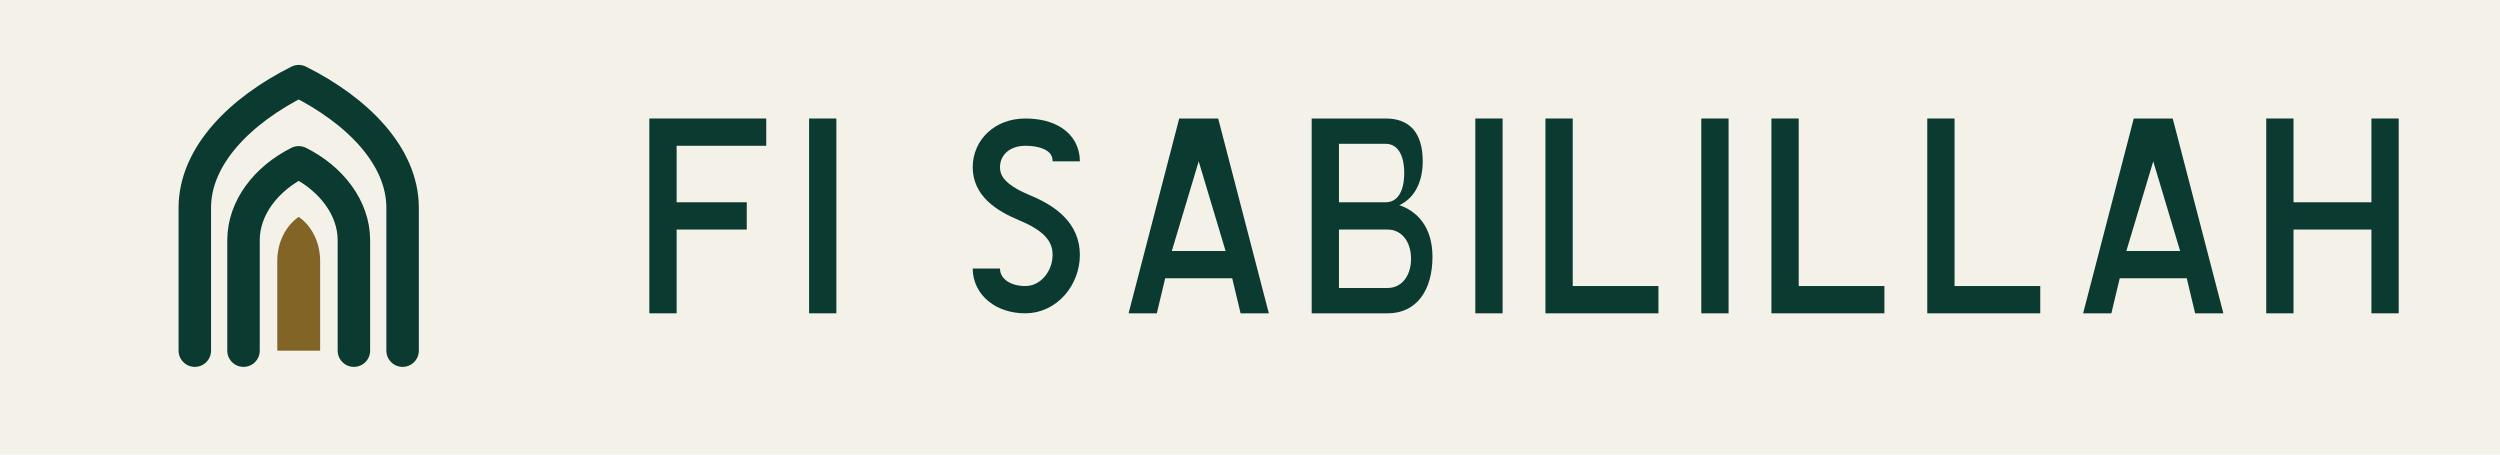
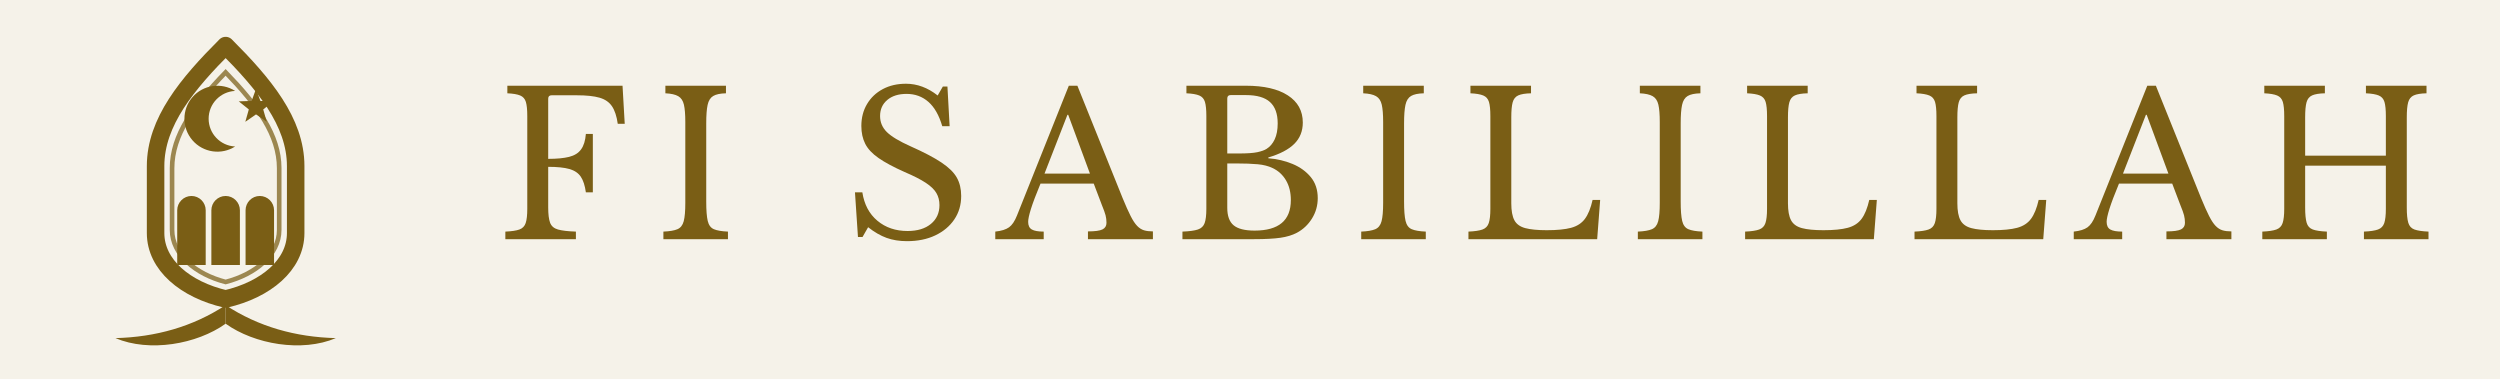
- <svg xmlns="http://www.w3.org/2000/svg" viewBox="0 0 385 70" role="img" aria-label="Fi Sabilillah">
-   <rect width="385" height="70" fill="#F4F1E8" />
-   <g transform="translate(14,6)">
-     <g fill="none" stroke="#0B3A30" stroke-width="5.0" stroke-linecap="round" stroke-linejoin="round">
-       <path d="M16 48 L16 26 C16 18 23 11 32 6.5 C41 11 48 18 48 26 L48 48" />
-       <path d="M23.5 48 L23.5 31 C23.5 26 27 21.5 32 19 C37 21.5 40.5 26 40.5 31 L40.5 48" />
+ <svg xmlns="http://www.w3.org/2000/svg" viewBox="0 0 554 84" role="img" aria-label="Fi Sabilillah">
+   <rect width="554" height="84" fill="#F5F2E9" />
+   <g transform="translate(13.478,5.535) scale(1.14132)">
+     <path d="M32 4 C39.4 11.4 45.6 18.8 45.6 27.4 L45.6 40.4 C45.6 46.6 39.8 51.4 32 53.2 C24.2 51.4 18.4 46.6 18.4 40.4 L18.4 27.4 C18.4 18.8 24.6 11.4 32 4 Z" fill="none" stroke="#7A5E15" stroke-width="3.4" stroke-linejoin="round" />
+     <path d="M32 9.2 C38.2 15.6 42.4 21.4 42.4 27.8 L42.4 39.8 C42.4 44.6 37.8 48.4 32 49.9 C26.2 48.4 21.6 44.6 21.6 39.8 L21.6 27.8 C21.6 21.4 25.8 15.6 32 9.2 Z" fill="none" stroke="#7A5E15" stroke-width="0.9" opacity="0.72" />
+     <path d="M33.845 12.806 A6.4 6.4 0 1 0 33.845 23.594 A5.4 5.4 0 0 1 33.845 12.806 Z" fill="#7A5E15" />
+     <path d="M37.9 12.4 L38.75 14.75 L41.25 14.83 L39.3 16.4 L39.98 18.8 L37.9 17.36 L35.82 18.8 L36.5 16.4 L34.55 14.83 L37.05 14.75 Z" fill="#7A5E15" />
+     <path d="M22.60 46.60 L22.60 35.97 C22.60 34.45 23.85 33.20 25.37 33.20 C26.89 33.20 28.13 34.45 28.13 35.97 L28.13 46.60 Z M29.23 46.60 L29.23 35.97 C29.23 34.45 30.48 33.20 32.00 33.20 C33.52 33.20 34.77 34.45 34.77 35.97 L34.77 46.60 Z M35.87 46.60 L35.87 35.97 C35.87 34.45 37.11 33.20 38.63 33.20 C40.16 33.20 41.40 34.45 41.40 35.97 L41.40 46.60 Z" fill="#7A5E15" />
+     <path d="M32 54.4 C25.6 58.6 18.4 60.6 10.6 60.8 C17.2 63.6 26.4 62.0 32 58.0 Z" fill="#7A5E15" />
+     <path d="M32 54.4 C38.4 58.6 45.6 60.6 53.4 60.8 C46.8 63.6 37.6 62.0 32 58.0 Z" fill="#7A5E15" />
+   </g>
+   <g fill="#7A5E15">
+     <g transform="translate(110.00,53.00) scale(0.04416,-0.04416)">
+       <path d="M260.00 159.00Q260.00 108.00 269.50 82.50Q279.00 57.00 309.00 48.50Q339.00 40.00 399.00 38.00V0.00H45.00V38.00Q92.00 40.00 115.50 48.50Q139.00 57.00 147.00 81.00Q155.00 105.00 155.00 152.00V618.00Q155.00 665.00 148.00 688.50Q141.00 712.00 119.50 721.00Q98.00 730.00 55.00 732.00V770.00H633.00L644.00 579.00H609.00Q601.00 636.00 580.00 667.00Q559.00 698.00 517.50 710.00Q476.00 722.00 404.00 722.00H277.00Q260.00 722.00 260.00 705.00V403.00Q325.00 403.00 365.00 413.00Q405.00 423.00 425.00 450.50Q445.00 478.00 449.00 528.00H484.00V235.00H449.00Q442.00 286.00 423.50 313.50Q405.00 341.00 366.50 352.00Q328.00 363.00 260.00 363.00Z" />
    </g>
-     <path d="M28.7 48 L28.7 34.2 C28.7 31.2 30.1 28.7 32 27.4 C33.9 28.7 35.3 31.2 35.3 34.2 L35.3 48 Z" fill="#836427" />
+     <g transform="translate(145.02,53.00) scale(0.04416,-0.04416)">
+       <path d="M45.00 0.00V38.00Q92.00 40.00 115.50 50.00Q139.00 60.00 147.00 90.00Q155.00 120.00 155.00 182.00V588.00Q155.00 645.00 148.00 675.00Q141.00 705.00 119.50 717.50Q98.00 730.00 55.00 732.00V770.00H359.00V732.00Q316.00 731.00 295.00 718.50Q274.00 706.00 267.00 674.00Q260.00 642.00 260.00 581.00V189.00Q260.00 123.00 267.50 91.50Q275.00 60.00 298.50 50.00Q322.00 40.00 369.00 38.00V0.00Z" />
+     </g>
+     <g transform="translate(186.90,53.00) scale(0.04416,-0.04416)">
+       <path d="M73.00 11.00 58.00 235.00H95.00Q109.00 144.00 170.50 92.50Q232.00 41.00 322.00 41.00Q396.00 41.00 439.00 76.50Q482.00 112.00 482.00 171.00Q482.00 205.00 466.50 231.50Q451.00 258.00 413.00 283.00Q375.00 308.00 307.00 337.00Q224.00 374.00 176.50 407.00Q129.00 440.00 109.50 478.50Q90.00 517.00 90.00 568.00Q90.00 630.00 118.50 678.00Q147.00 726.00 197.50 753.00Q248.00 780.00 314.00 780.00Q398.00 780.00 473.00 721.00L499.00 766.00H522.00L533.00 567.00H496.00Q472.00 649.00 426.50 689.00Q381.00 729.00 317.00 729.00Q256.00 729.00 220.00 698.50Q184.00 668.00 184.00 618.00Q184.00 571.00 218.00 537.50Q252.00 504.00 337.00 466.00Q436.00 422.00 491.50 385.00Q547.00 348.00 569.00 309.00Q591.00 270.00 591.00 217.00Q591.00 150.00 556.50 99.00Q522.00 48.00 461.00 19.00Q400.00 -10.00 319.00 -10.00Q262.00 -10.00 216.50 6.50Q171.00 23.00 124.00 60.00L96.00 11.00Z" />
+     </g>
+     <g transform="translate(220.82,53.00) scale(0.04416,-0.04416)">
+       <path d="M-6.00 0.00V38.00Q40.00 43.00 63.00 59.50Q86.00 76.00 103.00 119.00L363.00 770.00H406.00L633.00 206.00Q656.00 150.00 673.00 116.50Q690.00 83.00 706.00 66.50Q722.00 50.00 740.50 44.50Q759.00 39.00 785.00 39.00V0.00H459.00V39.00Q512.00 39.00 532.00 49.00Q552.00 59.00 552.00 82.00Q552.00 102.00 547.50 119.50Q543.00 137.00 529.00 171.00L488.00 279.00H221.00Q187.00 197.00 173.00 152.00Q159.00 107.00 159.00 87.00Q159.00 59.00 177.50 48.50Q196.00 38.00 237.00 38.00V0.00ZM241.00 329.00H469.00L360.00 624.00H356.00Z" />
+     </g>
+     <g transform="translate(260.35,53.00) scale(0.04416,-0.04416)">
+       <path d="M38.00 0.00V38.00Q90.00 40.00 115.50 48.50Q141.00 57.00 149.50 81.00Q158.00 105.00 158.00 152.00V618.00Q158.00 665.00 151.00 688.50Q144.00 712.00 122.50 721.00Q101.00 730.00 58.00 732.00V770.00H357.00Q492.00 770.00 567.00 721.50Q642.00 673.00 642.00 585.00Q642.00 521.00 599.50 478.50Q557.00 436.00 469.00 410.00V406.00Q534.00 401.00 590.50 377.50Q647.00 354.00 682.00 311.50Q717.00 269.00 717.00 206.00Q717.00 150.00 688.00 103.50Q659.00 57.00 612.00 32.00Q578.00 14.00 529.50 7.00Q481.00 0.00 398.00 0.00ZM319.00 430.00Q384.00 430.00 414.00 436.50Q444.00 443.00 460.00 453.00Q486.00 469.00 501.00 501.00Q516.00 533.00 516.00 581.00Q516.00 653.00 477.50 688.00Q439.00 723.00 357.00 723.00H280.00Q263.00 723.00 263.00 706.00V430.00ZM400.00 43.00Q582.00 43.00 582.00 196.00Q582.00 254.00 557.50 295.50Q533.00 337.00 490.00 357.00Q459.00 372.00 415.50 376.00Q372.00 380.00 308.00 380.00H263.00V157.00Q263.00 96.00 295.00 69.50Q327.00 43.00 400.00 43.00Z" />
+     </g>
+     <g transform="translate(299.66,53.00) scale(0.04416,-0.04416)">
+       <path d="M45.00 0.00V38.00Q92.00 40.00 115.50 50.00Q139.00 60.00 147.00 90.00Q155.00 120.00 155.00 182.00V588.00Q155.00 645.00 148.00 675.00Q141.00 705.00 119.50 717.50Q98.00 730.00 55.00 732.00V770.00H359.00V732.00Q316.00 731.00 295.00 718.50Q274.00 706.00 267.00 674.00Q260.00 642.00 260.00 581.00V189.00Q260.00 123.00 267.50 91.50Q275.00 60.00 298.50 50.00Q322.00 40.00 369.00 38.00V0.00Z" />
+     </g>
+     <g transform="translate(323.42,53.00) scale(0.04416,-0.04416)">
+       <path d="M691.00 0.00H45.00V38.00Q92.00 40.00 115.50 48.50Q139.00 57.00 147.00 81.00Q155.00 105.00 155.00 152.00V618.00Q155.00 665.00 148.00 688.50Q141.00 712.00 119.50 721.00Q98.00 730.00 55.00 732.00V770.00H359.00V732.00Q316.00 731.00 295.00 721.50Q274.00 712.00 267.00 687.00Q260.00 662.00 260.00 611.00V180.00Q260.00 124.00 275.50 95.00Q291.00 66.00 330.00 55.50Q369.00 45.00 438.00 45.00Q515.00 45.00 560.00 57.00Q605.00 69.00 629.50 102.00Q654.00 135.00 668.00 197.00H706.00Z" />
+     </g>
+     <g transform="translate(360.96,53.00) scale(0.04416,-0.04416)">
+       <path d="M45.00 0.00V38.00Q92.00 40.00 115.50 50.00Q139.00 60.00 147.00 90.00Q155.00 120.00 155.00 182.00V588.00Q155.00 645.00 148.00 675.00Q141.00 705.00 119.50 717.50Q98.00 730.00 55.00 732.00V770.00H359.00V732.00Q316.00 731.00 295.00 718.50Q274.00 706.00 267.00 674.00Q260.00 642.00 260.00 581.00V189.00Q260.00 123.00 267.50 91.50Q275.00 60.00 298.50 50.00Q322.00 40.00 369.00 38.00V0.00Z" />
+     </g>
+     <g transform="translate(384.73,53.00) scale(0.04416,-0.04416)">
+       <path d="M691.00 0.00H45.00V38.00Q92.00 40.00 115.50 48.50Q139.00 57.00 147.00 81.00Q155.00 105.00 155.00 152.00V618.00Q155.00 665.00 148.00 688.50Q141.00 712.00 119.50 721.00Q98.00 730.00 55.00 732.00V770.00H359.00V732.00Q316.00 731.00 295.00 721.50Q274.00 712.00 267.00 687.00Q260.00 662.00 260.00 611.00V180.00Q260.00 124.00 275.50 95.00Q291.00 66.00 330.00 55.50Q369.00 45.00 438.00 45.00Q515.00 45.00 560.00 57.00Q605.00 69.00 629.50 102.00Q654.00 135.00 668.00 197.00H706.00Z" />
+     </g>
+     <g transform="translate(422.27,53.00) scale(0.04416,-0.04416)">
+       <path d="M691.00 0.00H45.00V38.00Q92.00 40.00 115.50 48.50Q139.00 57.00 147.00 81.00Q155.00 105.00 155.00 152.00V618.00Q155.00 665.00 148.00 688.50Q141.00 712.00 119.50 721.00Q98.00 730.00 55.00 732.00V770.00H359.00V732.00Q316.00 731.00 295.00 721.50Q274.00 712.00 267.00 687.00Q260.00 662.00 260.00 611.00V180.00Q260.00 124.00 275.50 95.00Q291.00 66.00 330.00 55.50Q369.00 45.00 438.00 45.00Q515.00 45.00 560.00 57.00Q605.00 69.00 629.50 102.00Q654.00 135.00 668.00 197.00H706.00Z" />
+     </g>
+     <g transform="translate(459.81,53.00) scale(0.04416,-0.04416)">
+       <path d="M-6.00 0.00V38.00Q40.00 43.00 63.00 59.50Q86.00 76.00 103.00 119.00L363.00 770.00H406.00L633.00 206.00Q656.00 150.00 673.00 116.50Q690.00 83.00 706.00 66.50Q722.00 50.00 740.50 44.50Q759.00 39.00 785.00 39.00V0.00H459.00V39.00Q512.00 39.00 532.00 49.00Q552.00 59.00 552.00 82.00Q552.00 102.00 547.50 119.50Q543.00 137.00 529.00 171.00L488.00 279.00H221.00Q187.00 197.00 173.00 152.00Q159.00 107.00 159.00 87.00Q159.00 59.00 177.50 48.50Q196.00 38.00 237.00 38.00V0.00ZM241.00 329.00H469.00L360.00 624.00H356.00Z" />
+     </g>
+     <g transform="translate(499.34,53.00) scale(0.04416,-0.04416)">
+       <path d="M770.00 159.00Q770.00 108.00 777.50 82.50Q785.00 57.00 808.50 48.50Q832.00 40.00 879.00 38.00V0.00H555.00V38.00Q602.00 40.00 625.50 48.50Q649.00 57.00 657.00 81.00Q665.00 105.00 665.00 152.00V369.00H260.00V159.00Q260.00 108.00 267.50 82.50Q275.00 57.00 298.50 48.50Q322.00 40.00 369.00 38.00V0.00H45.00V38.00Q92.00 40.00 115.50 48.50Q139.00 57.00 147.00 81.00Q155.00 105.00 155.00 152.00V618.00Q155.00 665.00 148.00 688.50Q141.00 712.00 119.50 721.00Q98.00 730.00 55.00 732.00V770.00H359.00V732.00Q316.00 731.00 295.00 721.50Q274.00 712.00 267.00 687.00Q260.00 662.00 260.00 611.00V419.00H665.00V618.00Q665.00 665.00 658.00 688.50Q651.00 712.00 629.50 721.00Q608.00 730.00 565.00 732.00V770.00H869.00V732.00Q826.00 731.00 805.00 721.50Q784.00 712.00 777.00 687.00Q770.00 662.00 770.00 611.00Z" />
+     </g>
  </g>
-   <path d="M100.00 18.25 L118.00 18.25 L118.00 22.45 L104.20 22.45 L104.20 31.15 L115.00 31.15 L115.00 35.35 L104.20 35.35 L104.20 48.25 L100.00 48.25 Z" fill="#0B3A30" fill-rule="nonzero" />
-   <path d="M124.60 18.25 L128.80 18.25 L128.80 48.25 L124.60 48.25 Z" fill="#0B3A30" fill-rule="nonzero" />
-   <path d="M164.20 24.85 C164.20 21.85 161.50 20.35 157.90 20.35 C154.30 20.35 151.90 22.75 151.90 25.75 C151.90 28.75 154.30 30.55 157.90 32.05 C161.50 33.55 164.20 35.65 164.20 39.25 C164.20 42.85 161.50 46.15 157.90 46.15 C154.30 46.15 151.90 44.05 151.90 41.35" fill="none" stroke="#0B3A30" stroke-width="4.20" stroke-linecap="butt" stroke-linejoin="round" />
-   <path d="M173.80 48.25 L181.60 18.25 L187.60 18.25 L195.40 48.25 L191.05 48.25 L189.76 42.85 L179.44 42.85 L178.15 48.25 Z M184.60 24.85 L180.46 38.65 L188.74 38.65 Z" fill="#0B3A30" fill-rule="evenodd" />
-   <path d="M202.00 18.25 L213.40 18.25 C217.00 18.25 219.10 20.35 219.10 24.85 C219.10 28.15 217.75 30.55 215.50 31.60 C218.20 32.50 220.60 34.90 220.60 39.55 C220.60 44.65 218.20 48.25 213.70 48.25 L202.00 48.25 Z M206.20 22.15 L213.40 22.15 C215.20 22.15 216.25 23.80 216.25 26.65 C216.25 29.50 215.20 31.15 213.40 31.15 L206.20 31.15 Z M206.20 35.35 L213.70 35.35 C215.80 35.35 217.30 37.15 217.30 39.85 C217.30 42.55 215.80 44.35 213.70 44.35 L206.20 44.35 Z" fill="#0B3A30" fill-rule="evenodd" />
-   <path d="M227.20 18.25 L231.40 18.25 L231.40 48.25 L227.20 48.25 Z" fill="#0B3A30" fill-rule="nonzero" />
-   <path d="M238.00 18.25 L242.20 18.25 L242.20 44.05 L255.40 44.05 L255.40 48.25 L238.00 48.25 Z" fill="#0B3A30" fill-rule="nonzero" />
-   <path d="M262.00 18.25 L266.20 18.25 L266.20 48.25 L262.00 48.25 Z" fill="#0B3A30" fill-rule="nonzero" />
-   <path d="M272.80 18.25 L277.00 18.25 L277.00 44.05 L290.20 44.05 L290.20 48.25 L272.80 48.25 Z" fill="#0B3A30" fill-rule="nonzero" />
-   <path d="M296.80 18.25 L301.00 18.25 L301.00 44.05 L314.20 44.05 L314.20 48.25 L296.80 48.25 Z" fill="#0B3A30" fill-rule="nonzero" />
-   <path d="M320.80 48.25 L328.60 18.25 L334.60 18.25 L342.40 48.25 L338.05 48.25 L336.76 42.85 L326.44 42.85 L325.15 48.25 Z M331.60 24.85 L327.46 38.65 L335.74 38.65 Z" fill="#0B3A30" fill-rule="evenodd" />
-   <path d="M349.00 18.25 L353.20 18.25 L353.20 31.15 L365.20 31.15 L365.20 18.25 L369.40 18.25 L369.40 48.25 L365.20 48.25 L365.20 35.35 L353.20 35.35 L353.20 48.25 L349.00 48.25 Z" fill="#0B3A30" fill-rule="nonzero" />
</svg>
